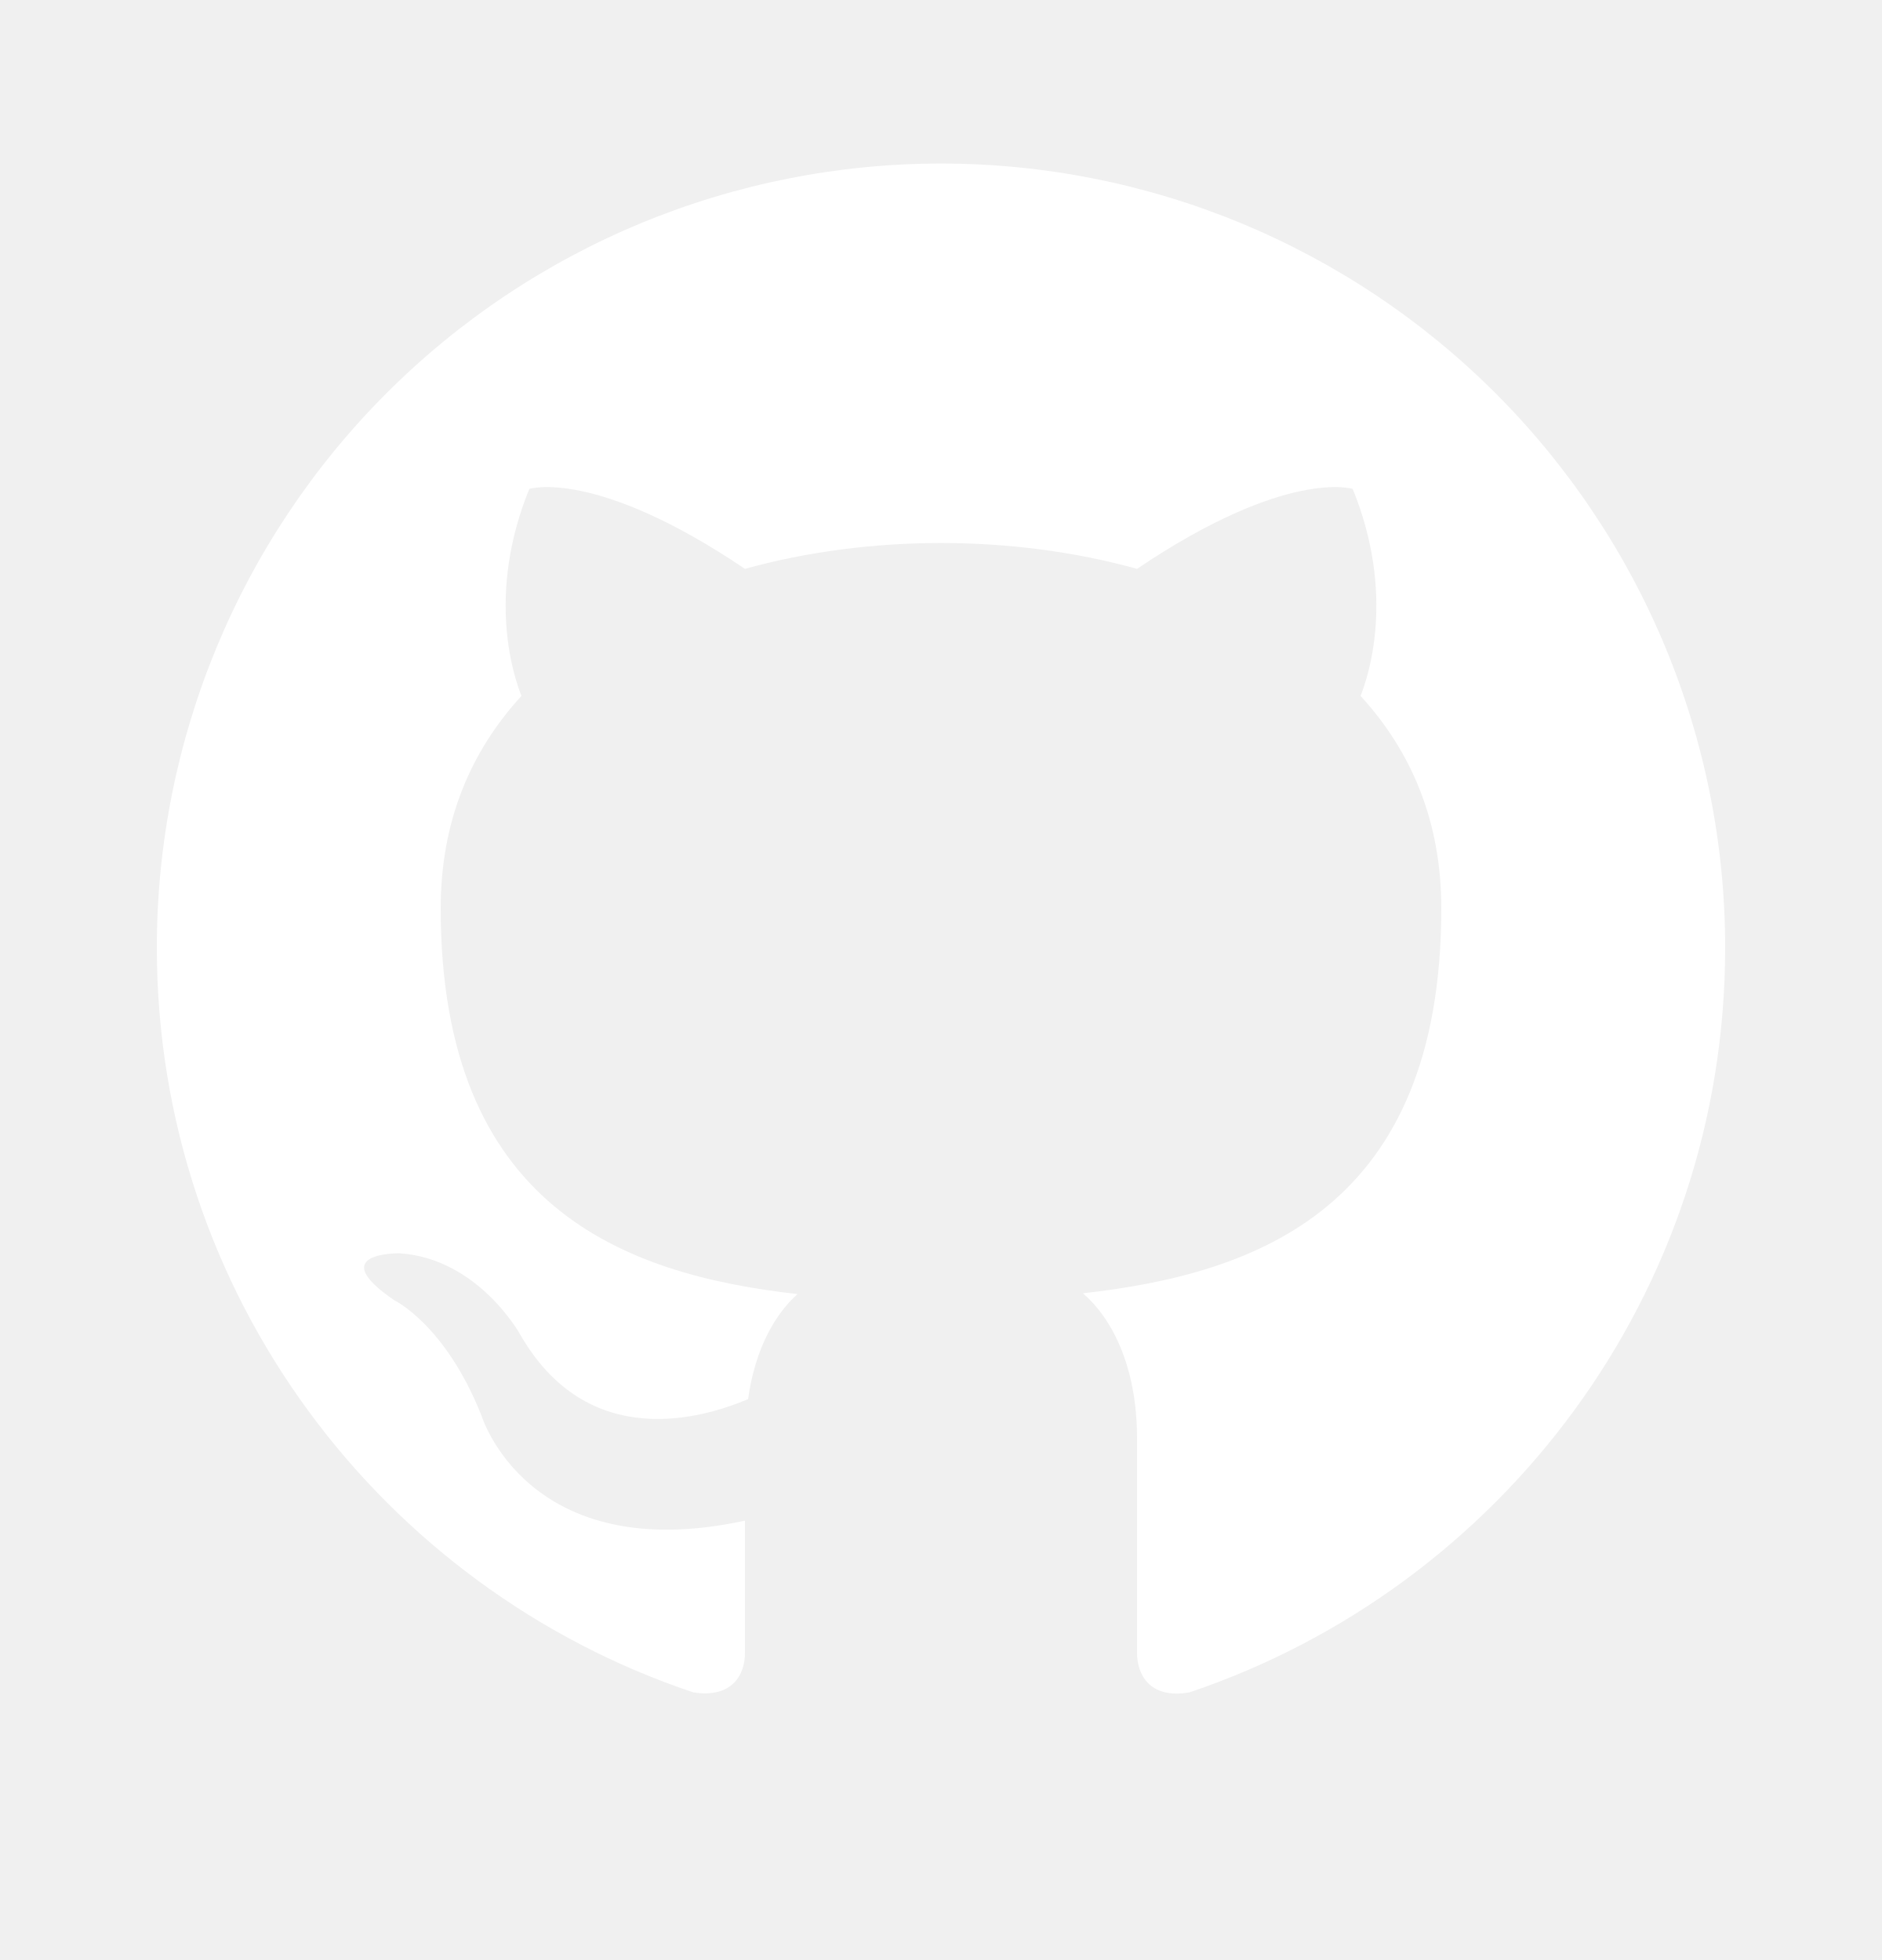
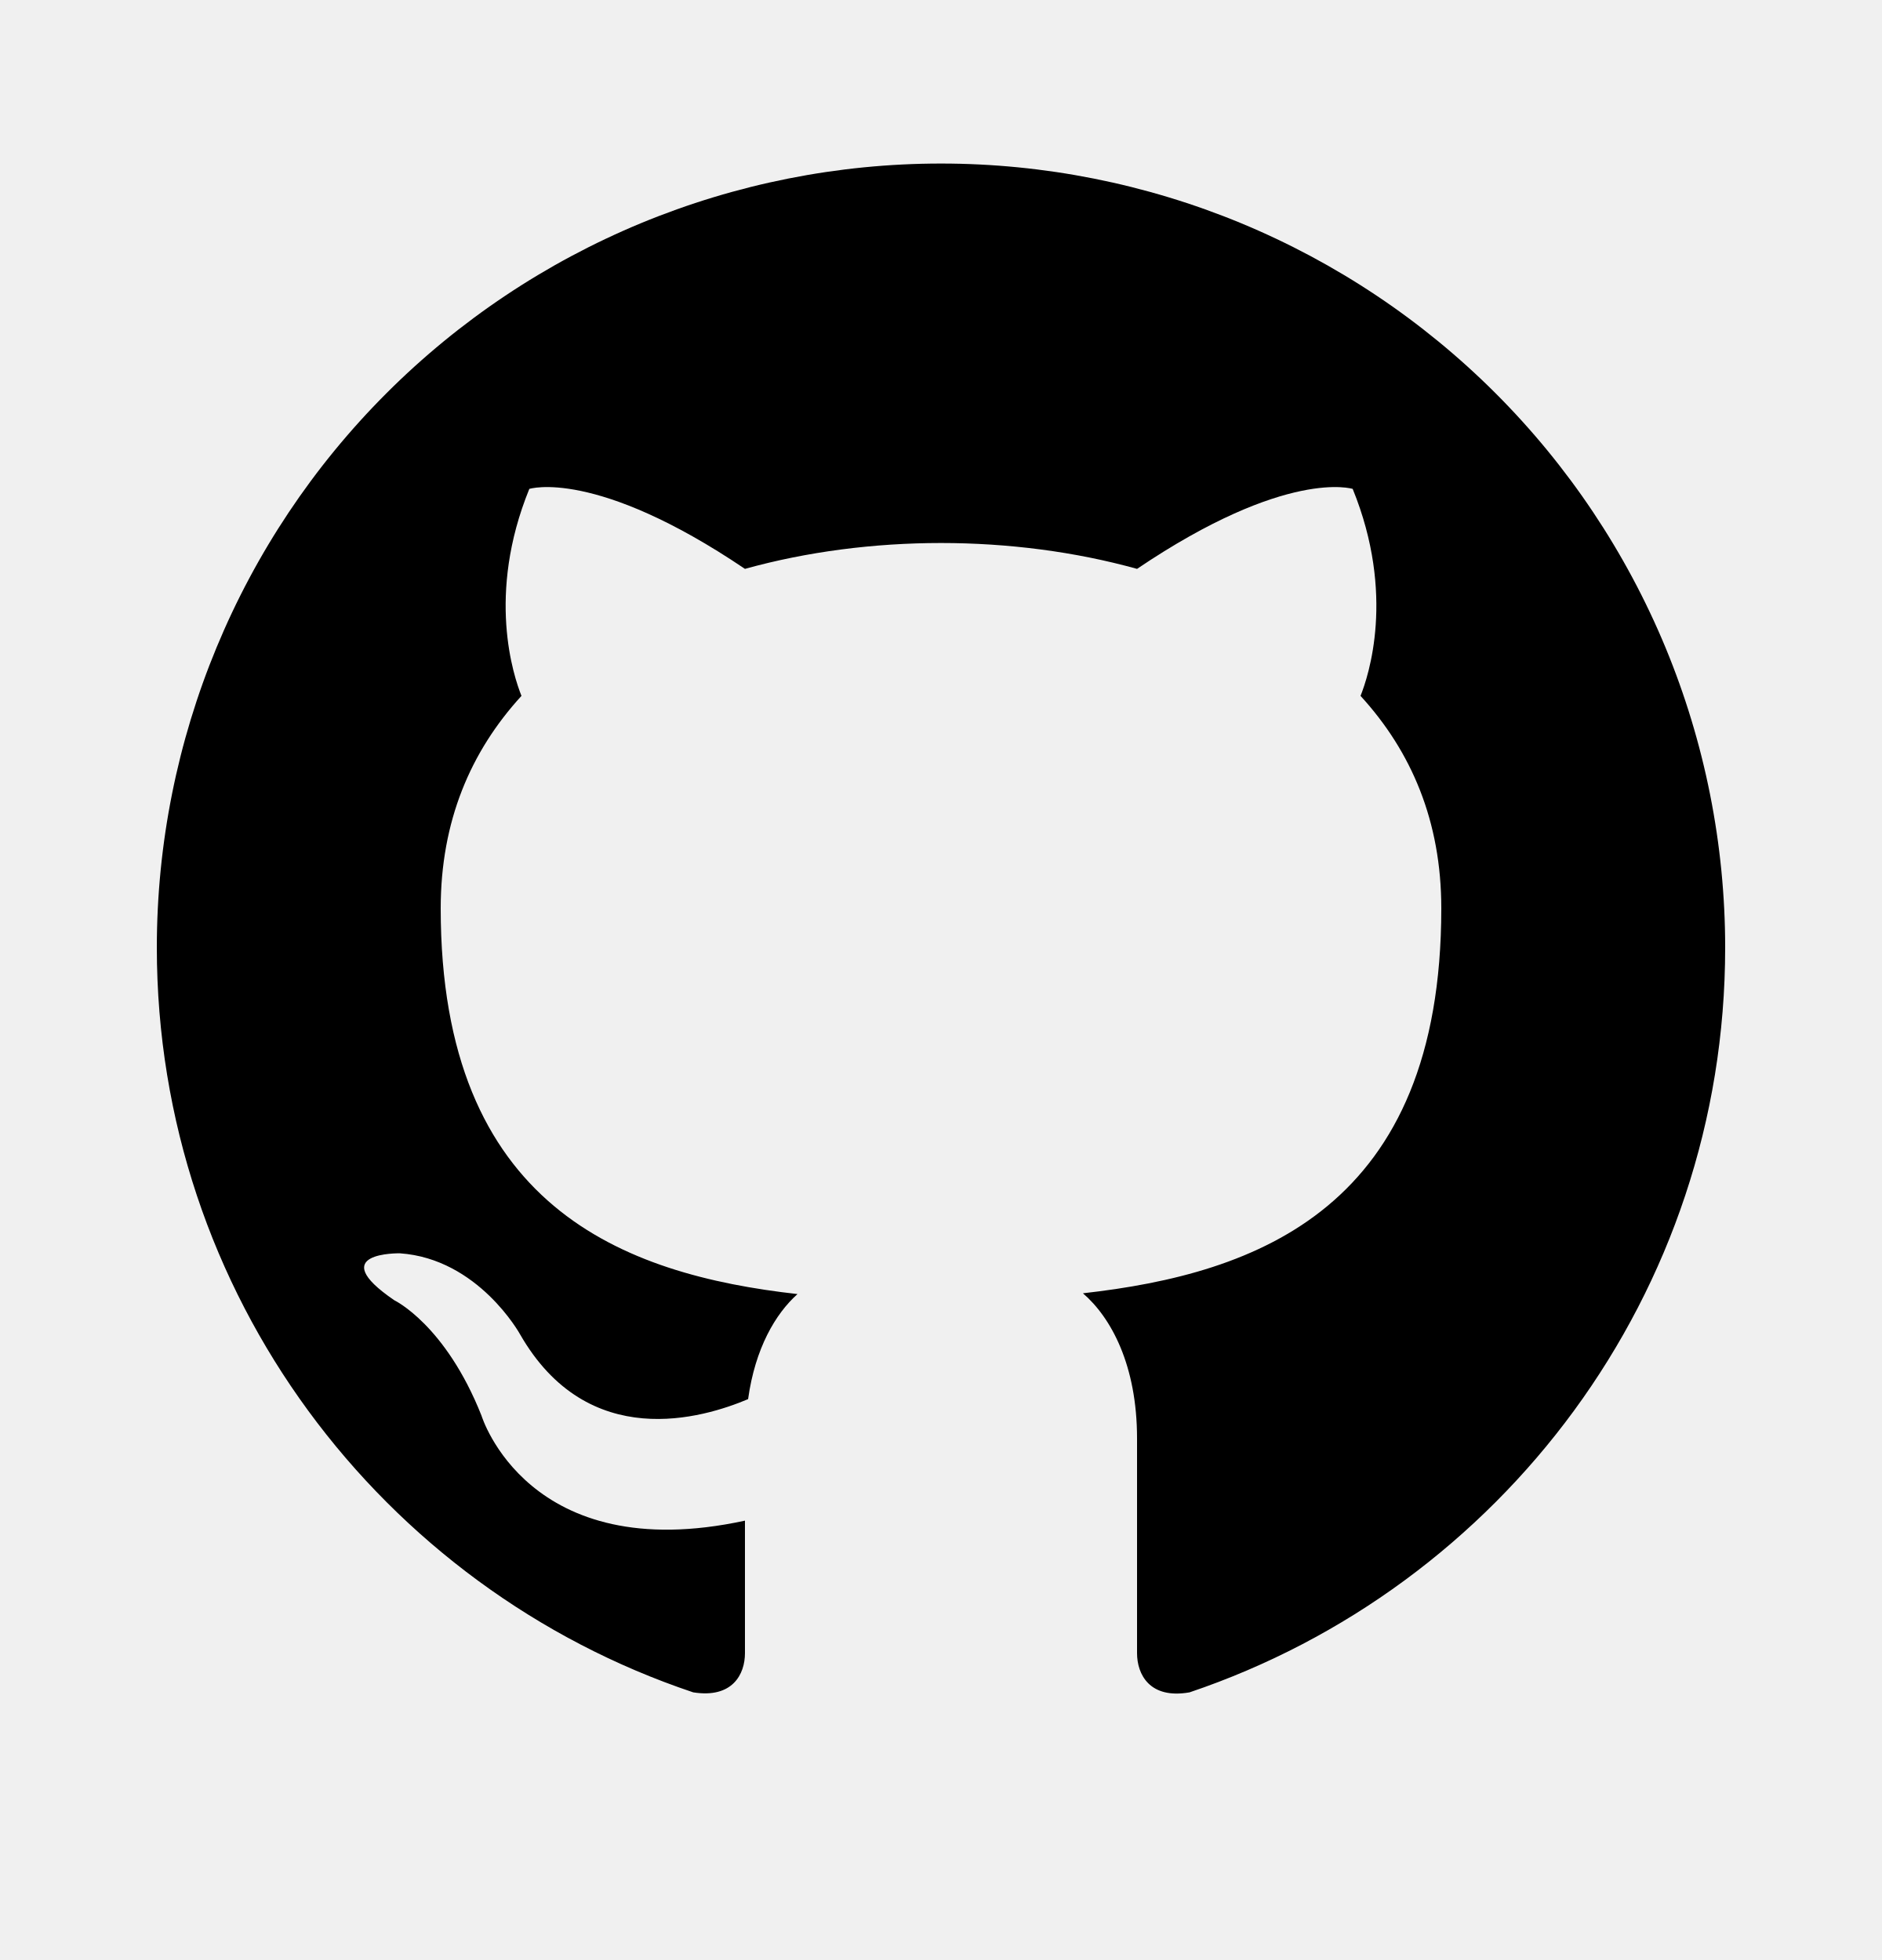
<svg xmlns="http://www.w3.org/2000/svg" width="24" height="25" viewBox="0 0 24 25">
-   <path d="M12 2.086C10.687 2.086 9.386 2.345 8.173 2.847C6.96 3.35 5.858 4.086 4.929 5.015C3.054 6.89 2 9.434 2 12.086C2 16.506 4.87 20.256 8.84 21.586C9.34 21.666 9.5 21.356 9.5 21.086V19.396C6.73 19.996 6.14 18.056 6.14 18.056C5.68 16.896 5.03 16.586 5.03 16.586C4.12 15.966 5.1 15.986 5.1 15.986C6.1 16.056 6.63 17.016 6.63 17.016C7.5 18.536 8.97 18.086 9.54 17.846C9.63 17.196 9.89 16.756 10.17 16.506C7.95 16.256 5.62 15.396 5.62 11.586C5.62 10.476 6 9.586 6.65 8.876C6.55 8.626 6.2 7.586 6.75 6.236C6.75 6.236 7.59 5.966 9.5 7.256C10.29 7.036 11.15 6.926 12 6.926C12.85 6.926 13.71 7.036 14.5 7.256C16.41 5.966 17.25 6.236 17.25 6.236C17.8 7.586 17.45 8.626 17.35 8.876C18 9.586 18.38 10.476 18.38 11.586C18.38 15.406 16.04 16.246 13.81 16.496C14.17 16.806 14.5 17.416 14.5 18.346V21.086C14.5 21.356 14.66 21.676 15.17 21.586C19.14 20.246 22 16.506 22 12.086C22 10.773 21.741 9.472 21.239 8.259C20.736 7.046 20 5.944 19.071 5.015C18.142 4.086 17.04 3.35 15.827 2.847C14.614 2.345 13.313 2.086 12 2.086Z" fill="white" />
+   <path d="M12 2.086C10.687 2.086 9.386 2.345 8.173 2.847C6.96 3.35 5.858 4.086 4.929 5.015C3.054 6.89 2 9.434 2 12.086C2 16.506 4.87 20.256 8.84 21.586C9.34 21.666 9.5 21.356 9.5 21.086V19.396C6.73 19.996 6.14 18.056 6.14 18.056C5.68 16.896 5.03 16.586 5.03 16.586C4.12 15.966 5.1 15.986 5.1 15.986C6.1 16.056 6.63 17.016 6.63 17.016C7.5 18.536 8.97 18.086 9.54 17.846C9.63 17.196 9.89 16.756 10.17 16.506C7.95 16.256 5.62 15.396 5.62 11.586C5.62 10.476 6 9.586 6.65 8.876C6.55 8.626 6.2 7.586 6.75 6.236C6.75 6.236 7.59 5.966 9.5 7.256C10.29 7.036 11.15 6.926 12 6.926C12.85 6.926 13.71 7.036 14.5 7.256C16.41 5.966 17.25 6.236 17.25 6.236C17.8 7.586 17.45 8.626 17.35 8.876C18 9.586 18.38 10.476 18.38 11.586C18.38 15.406 16.04 16.246 13.81 16.496C14.17 16.806 14.5 17.416 14.5 18.346V21.086C14.5 21.356 14.66 21.676 15.17 21.586C19.14 20.246 22 16.506 22 12.086C22 10.773 21.741 9.472 21.239 8.259C20.736 7.046 20 5.944 19.071 5.015C18.142 4.086 17.04 3.35 15.827 2.847C14.614 2.345 13.313 2.086 12 2.086Z" />
</svg>
